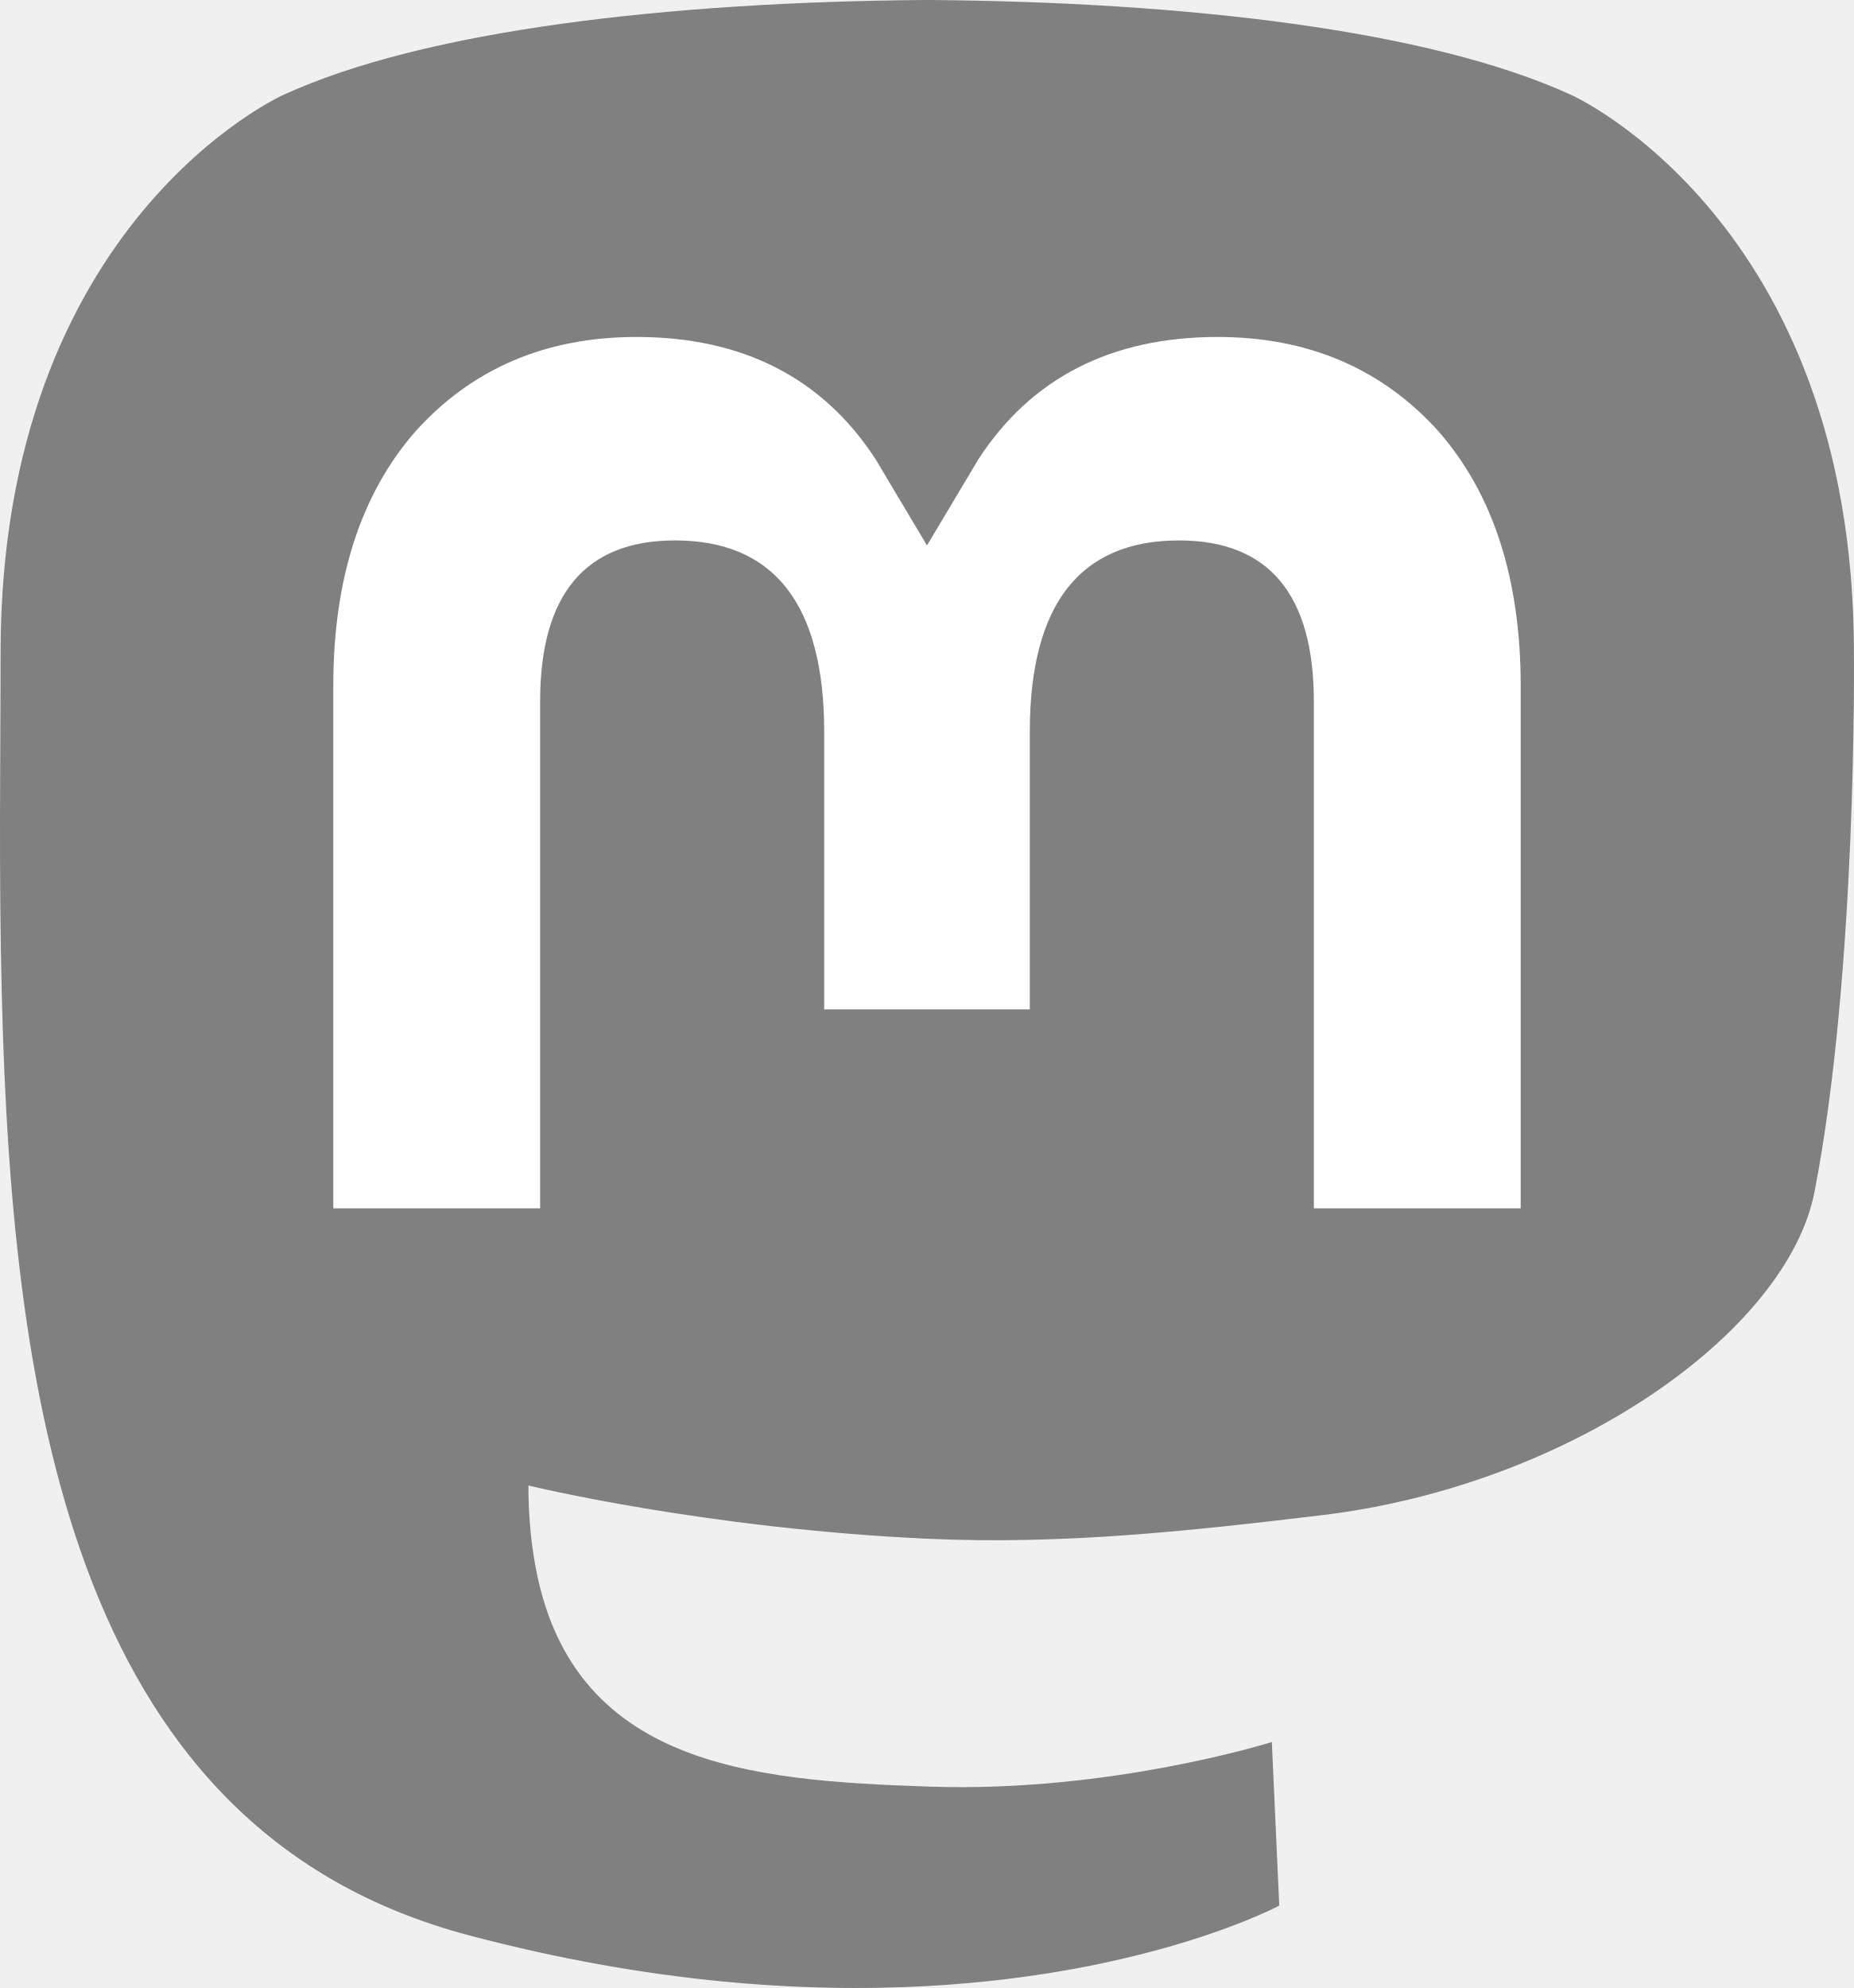
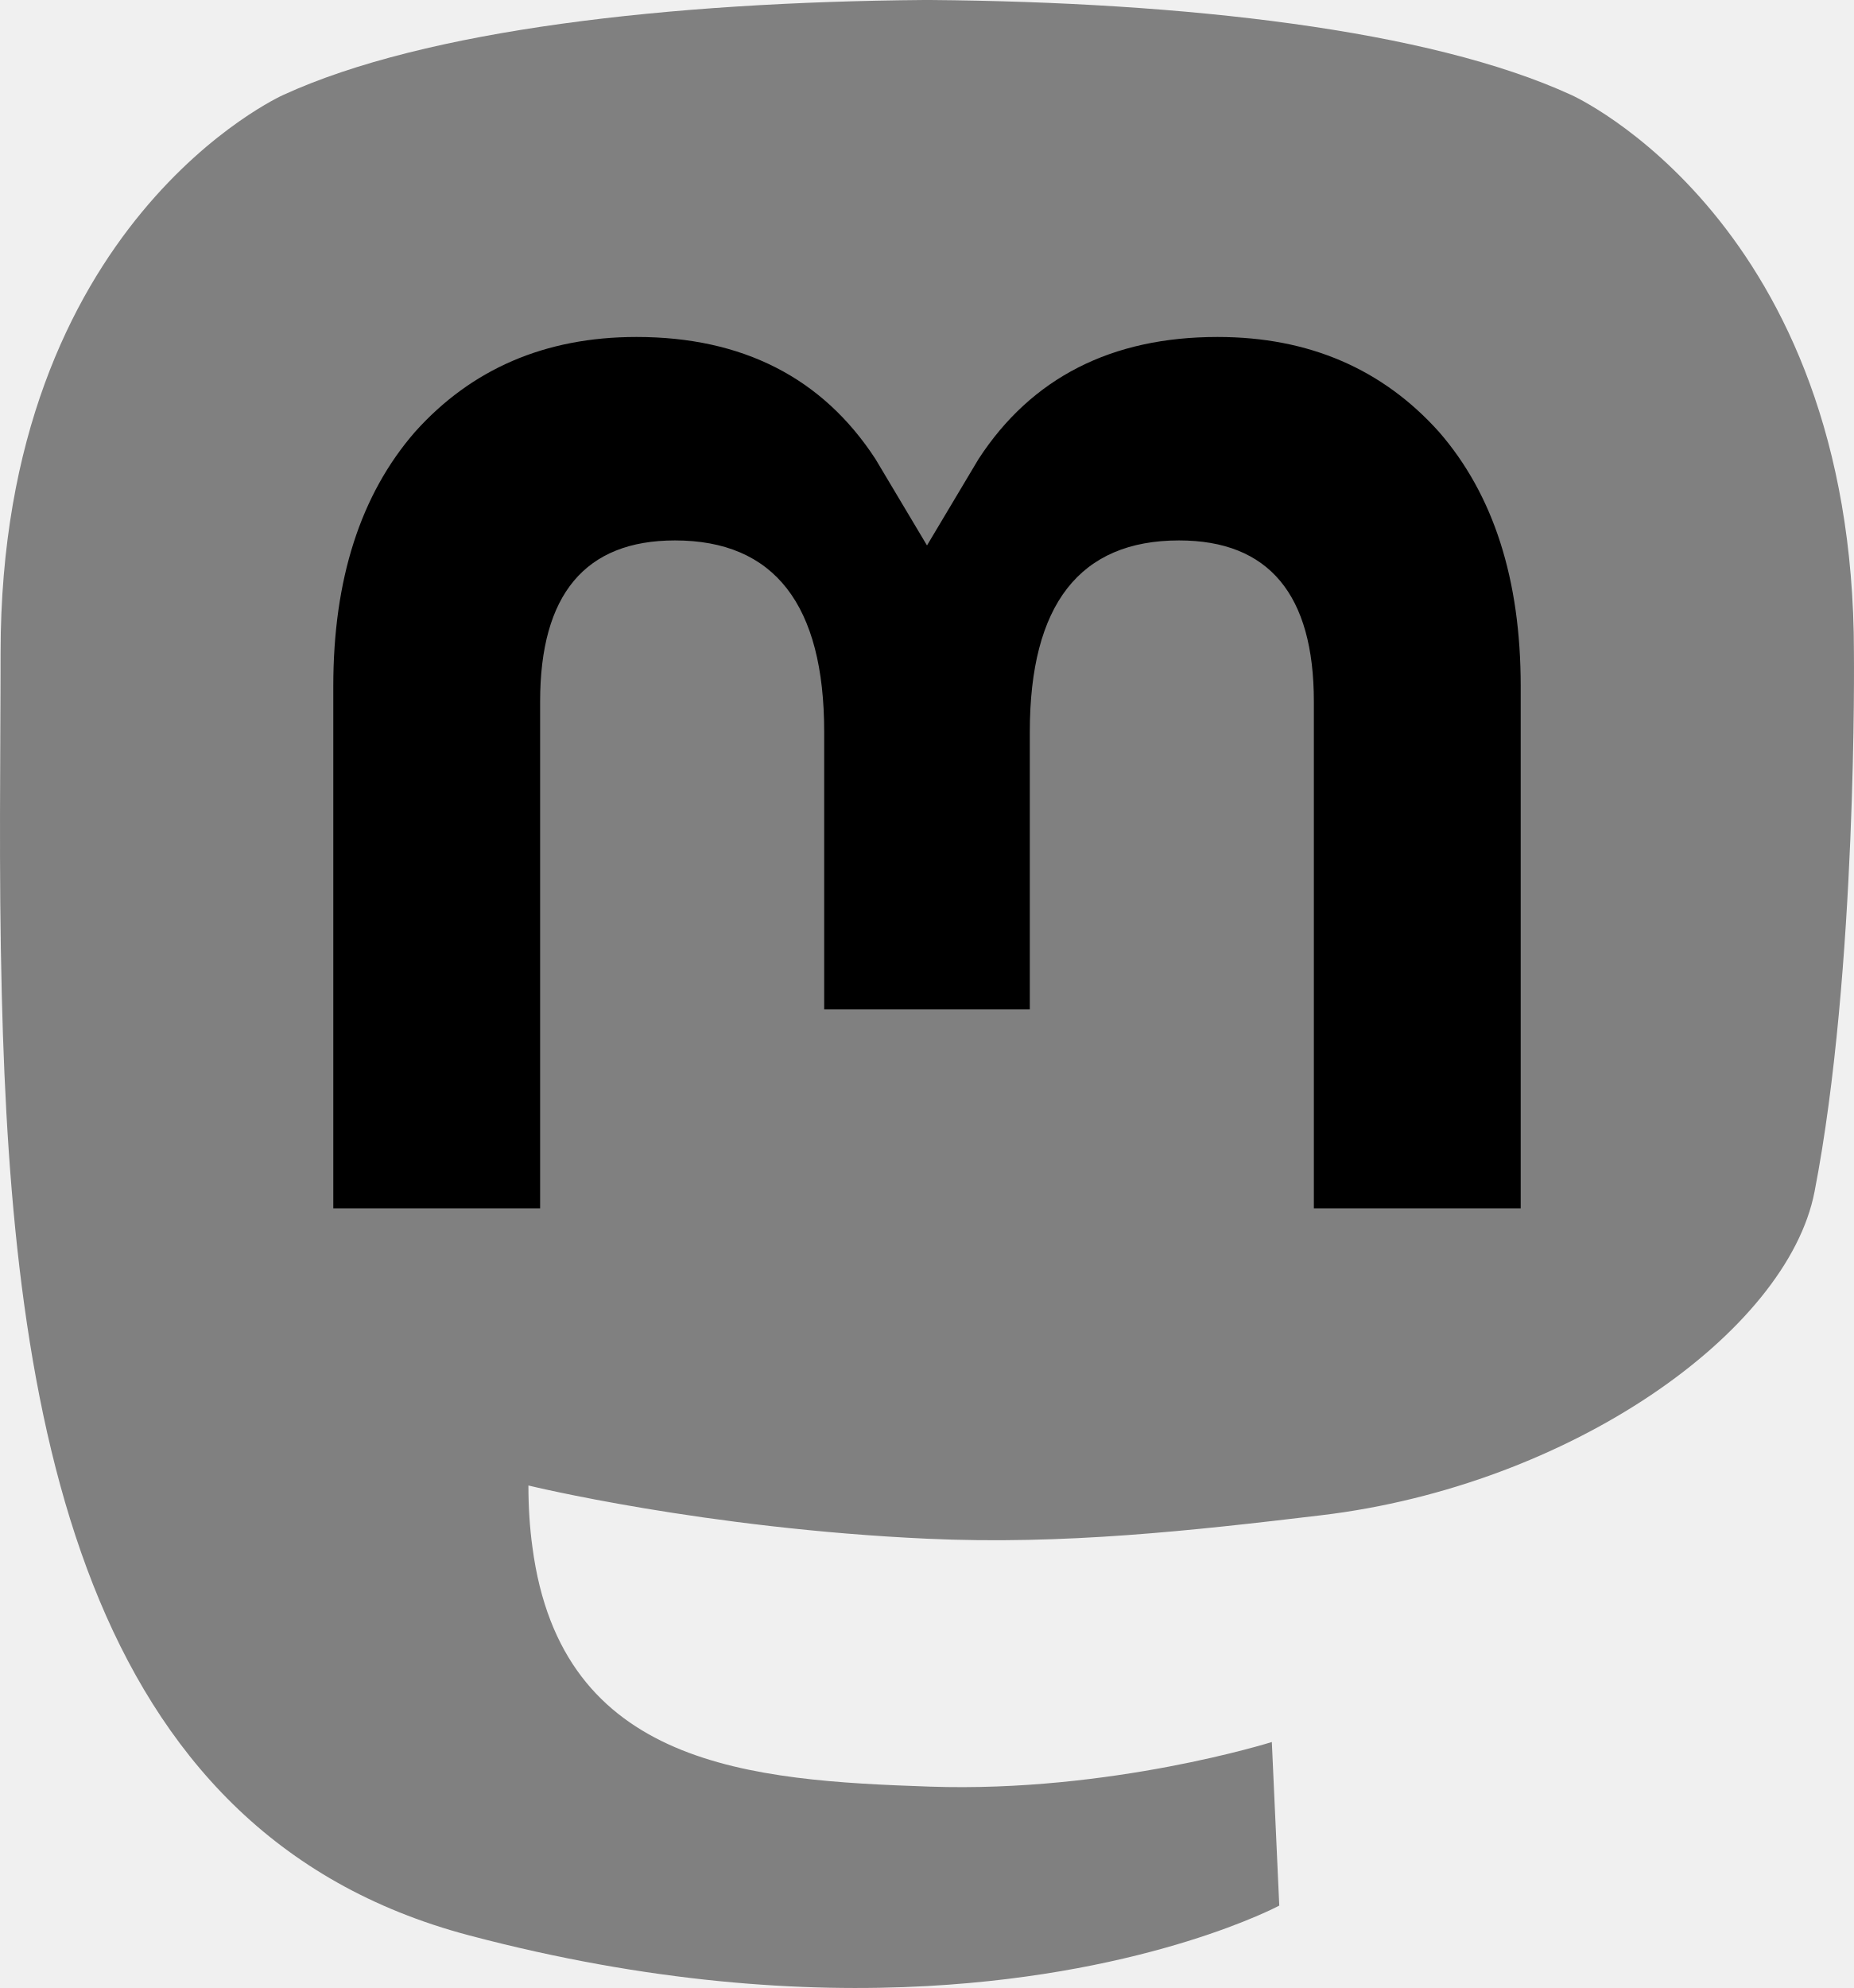
<svg xmlns="http://www.w3.org/2000/svg" viewBox="0 0 216.414 232.01" width="22.387px" height="24px" preserveAspectRatio="none">
  <g id="object-2">
    <path d="M211.807 139.088c-3.181 16.366-28.492 34.278-57.562 37.749-15.159 1.809-30.084 3.471-45.999 2.741-26.027-1.192-46.565-6.213-46.565-6.213 0 2.534.156 4.946.469 7.202 3.384 25.686 25.47 27.225 46.391 27.942 21.116.723 39.919-5.206 39.919-5.206l.868 19.09s-14.77 7.931-41.081 9.39c-14.509.797-32.524-.365-53.506-5.919C9.232 213.82 1.406 165.311.209 116.091c-.365-14.614-.14-28.394-.14-39.919 0-50.33 32.976-65.082 32.976-65.082C49.672 3.454 78.204.242 107.865 0h.729c29.661.242 58.211 3.454 74.838 11.09 0 0 32.975 14.752 32.975 65.082 0 0 .414 37.134-4.599 62.915" style="fill: #808080" />
-     <path d="M177.51 80.077v60.941h-24.144v-59.15c0-12.469-5.246-18.797-15.74-18.797-11.602 0-17.418 7.508-17.418 22.352v32.376H96.207V85.423c0-14.845-5.816-22.352-17.419-22.352-10.494 0-15.74 6.329-15.74 18.797v59.15H38.905V80.077c0-12.455 3.171-22.352 9.541-29.675 6.569-7.322 15.171-11.076 25.85-11.076 12.355 0 21.711 4.749 27.898 14.248l6.014 10.081 6.015-10.081c6.185-9.499 15.541-14.248 27.898-14.248 10.678 0 19.28 3.754 25.85 11.076 6.369 7.322 9.54 17.22 9.54 29.675" style="fill: #FFFFFF" />
+     <path d="M177.51 80.077v60.941h-24.144v-59.15c0-12.469-5.246-18.797-15.74-18.797-11.602 0-17.418 7.508-17.418 22.352v32.376H96.207V85.423c0-14.845-5.816-22.352-17.419-22.352-10.494 0-15.74 6.329-15.74 18.797v59.15H38.905V80.077c0-12.455 3.171-22.352 9.541-29.675 6.569-7.322 15.171-11.076 25.85-11.076 12.355 0 21.711 4.749 27.898 14.248l6.014 10.081 6.015-10.081c6.185-9.499 15.541-14.248 27.898-14.248 10.678 0 19.28 3.754 25.85 11.076 6.369 7.322 9.54 17.22 9.54 29.675" style="fill: #000000" />
  </g>
</svg>
